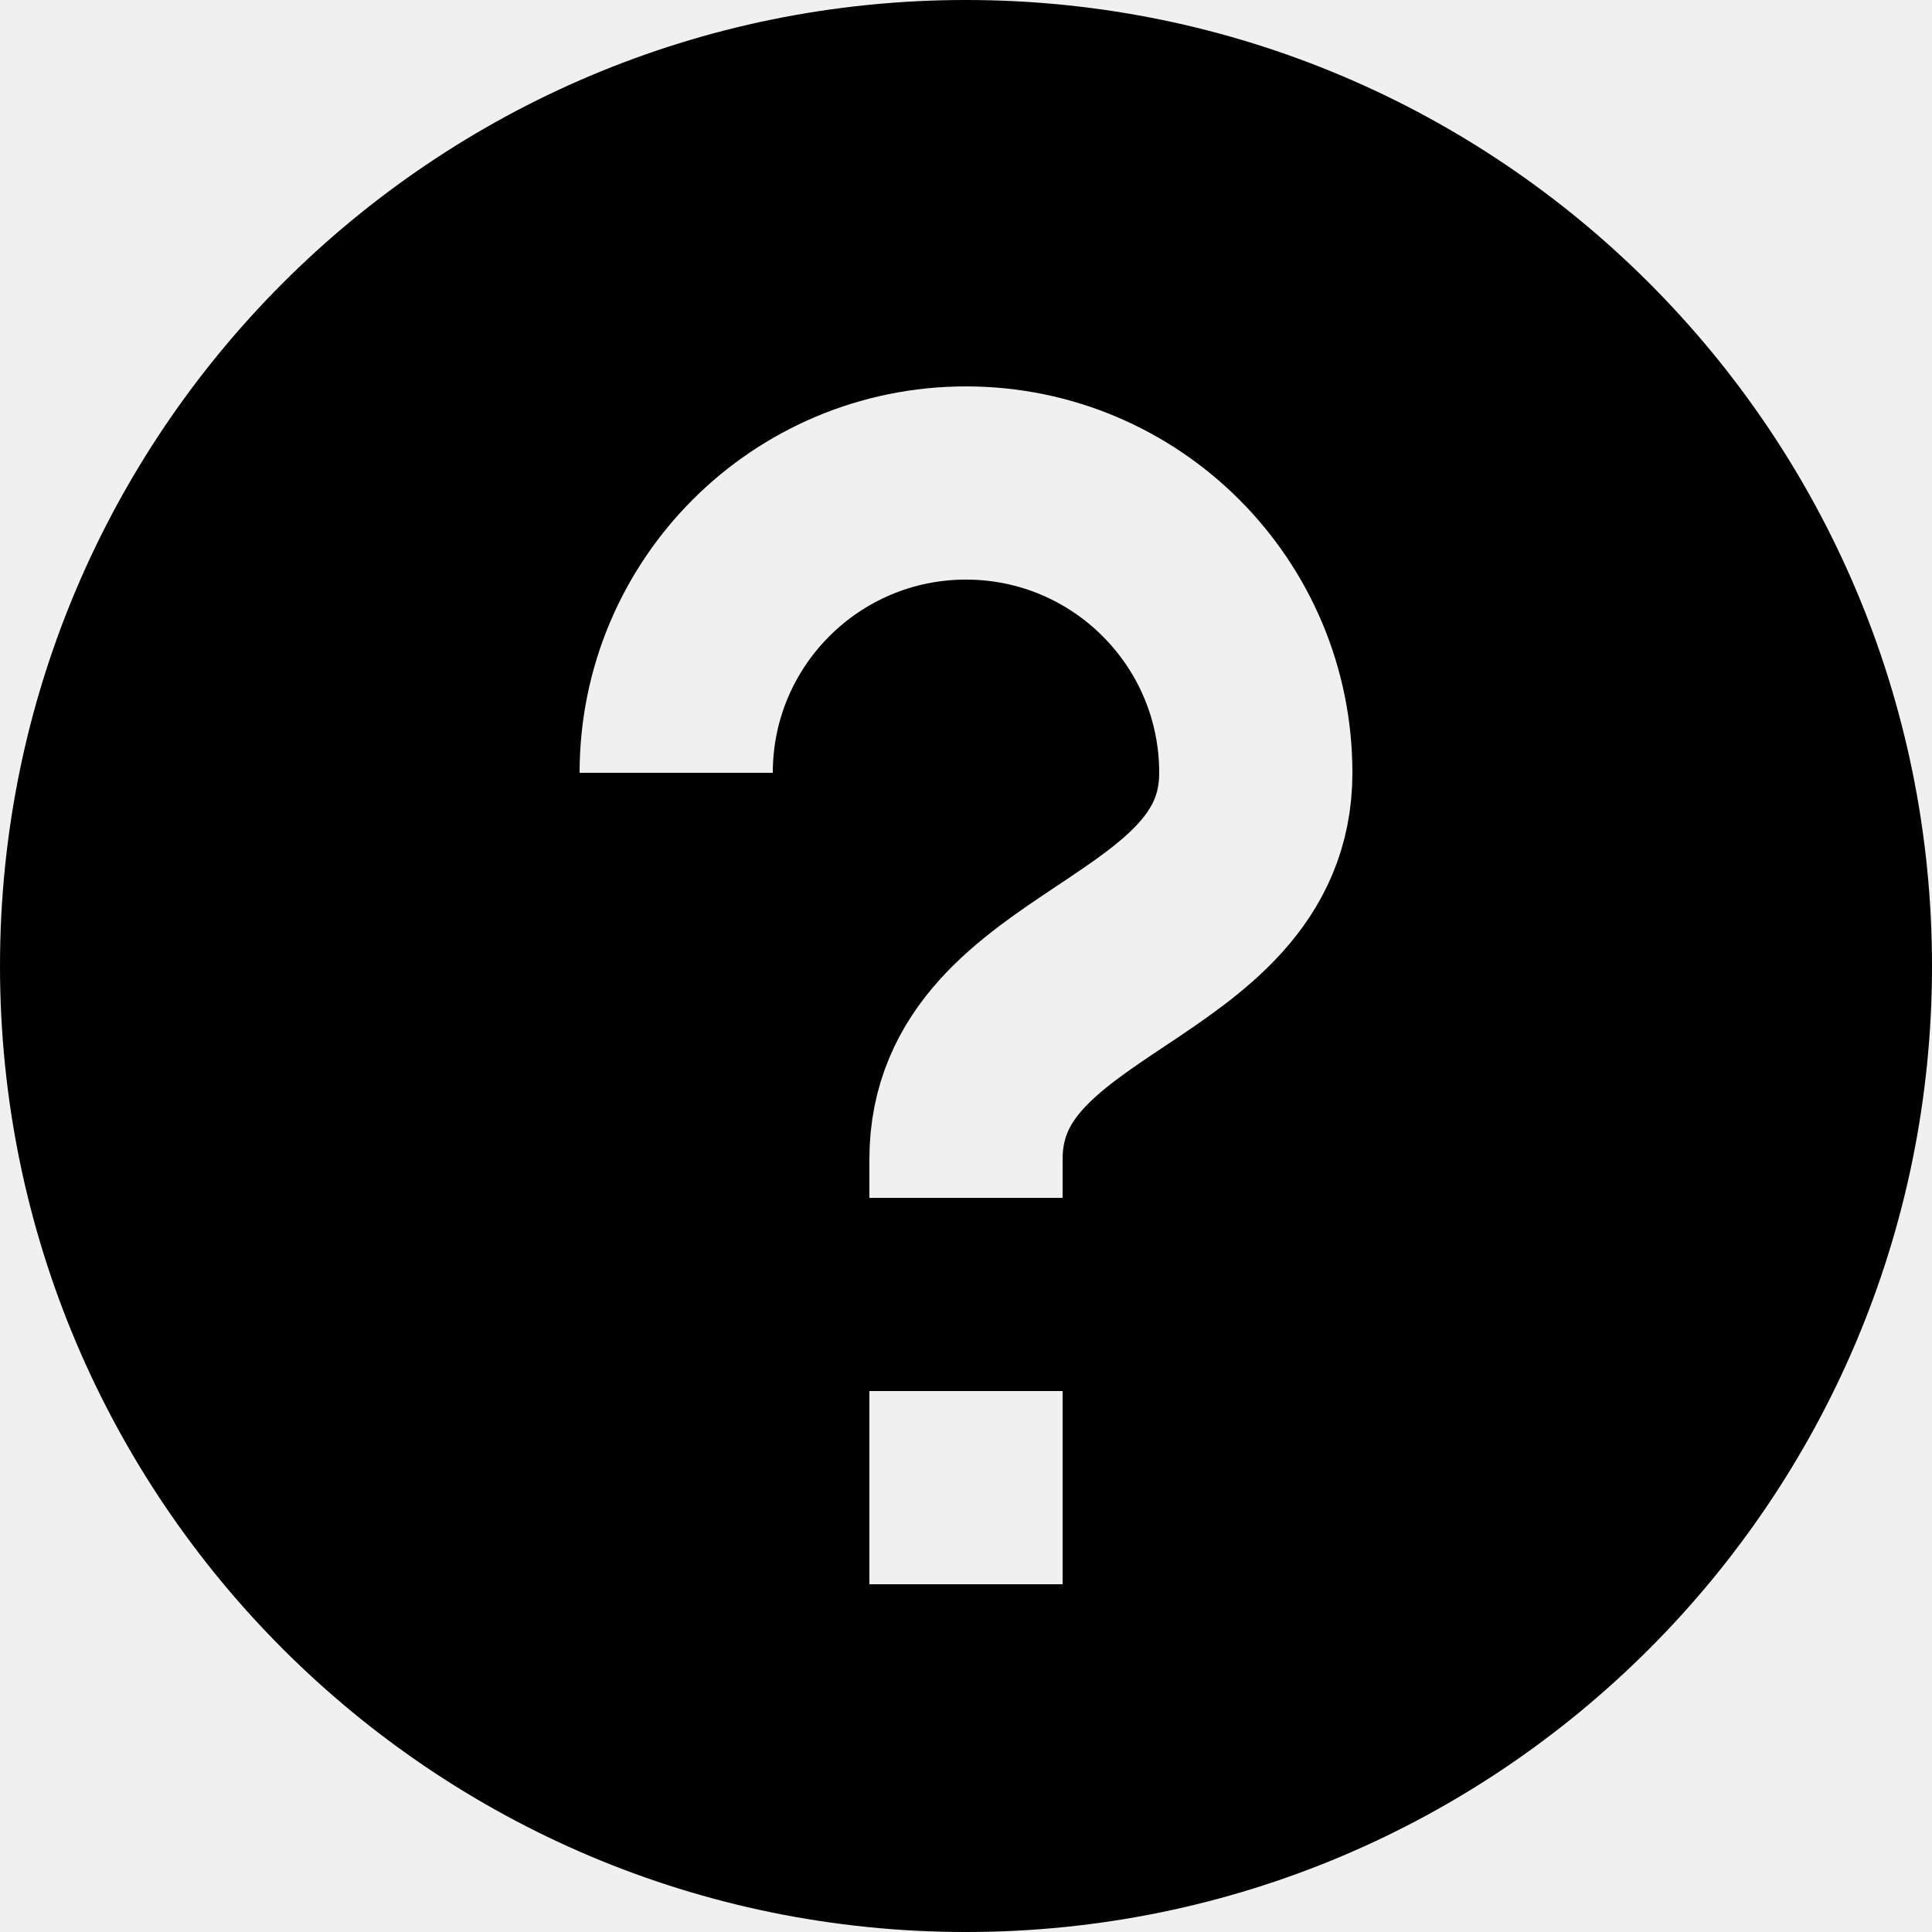
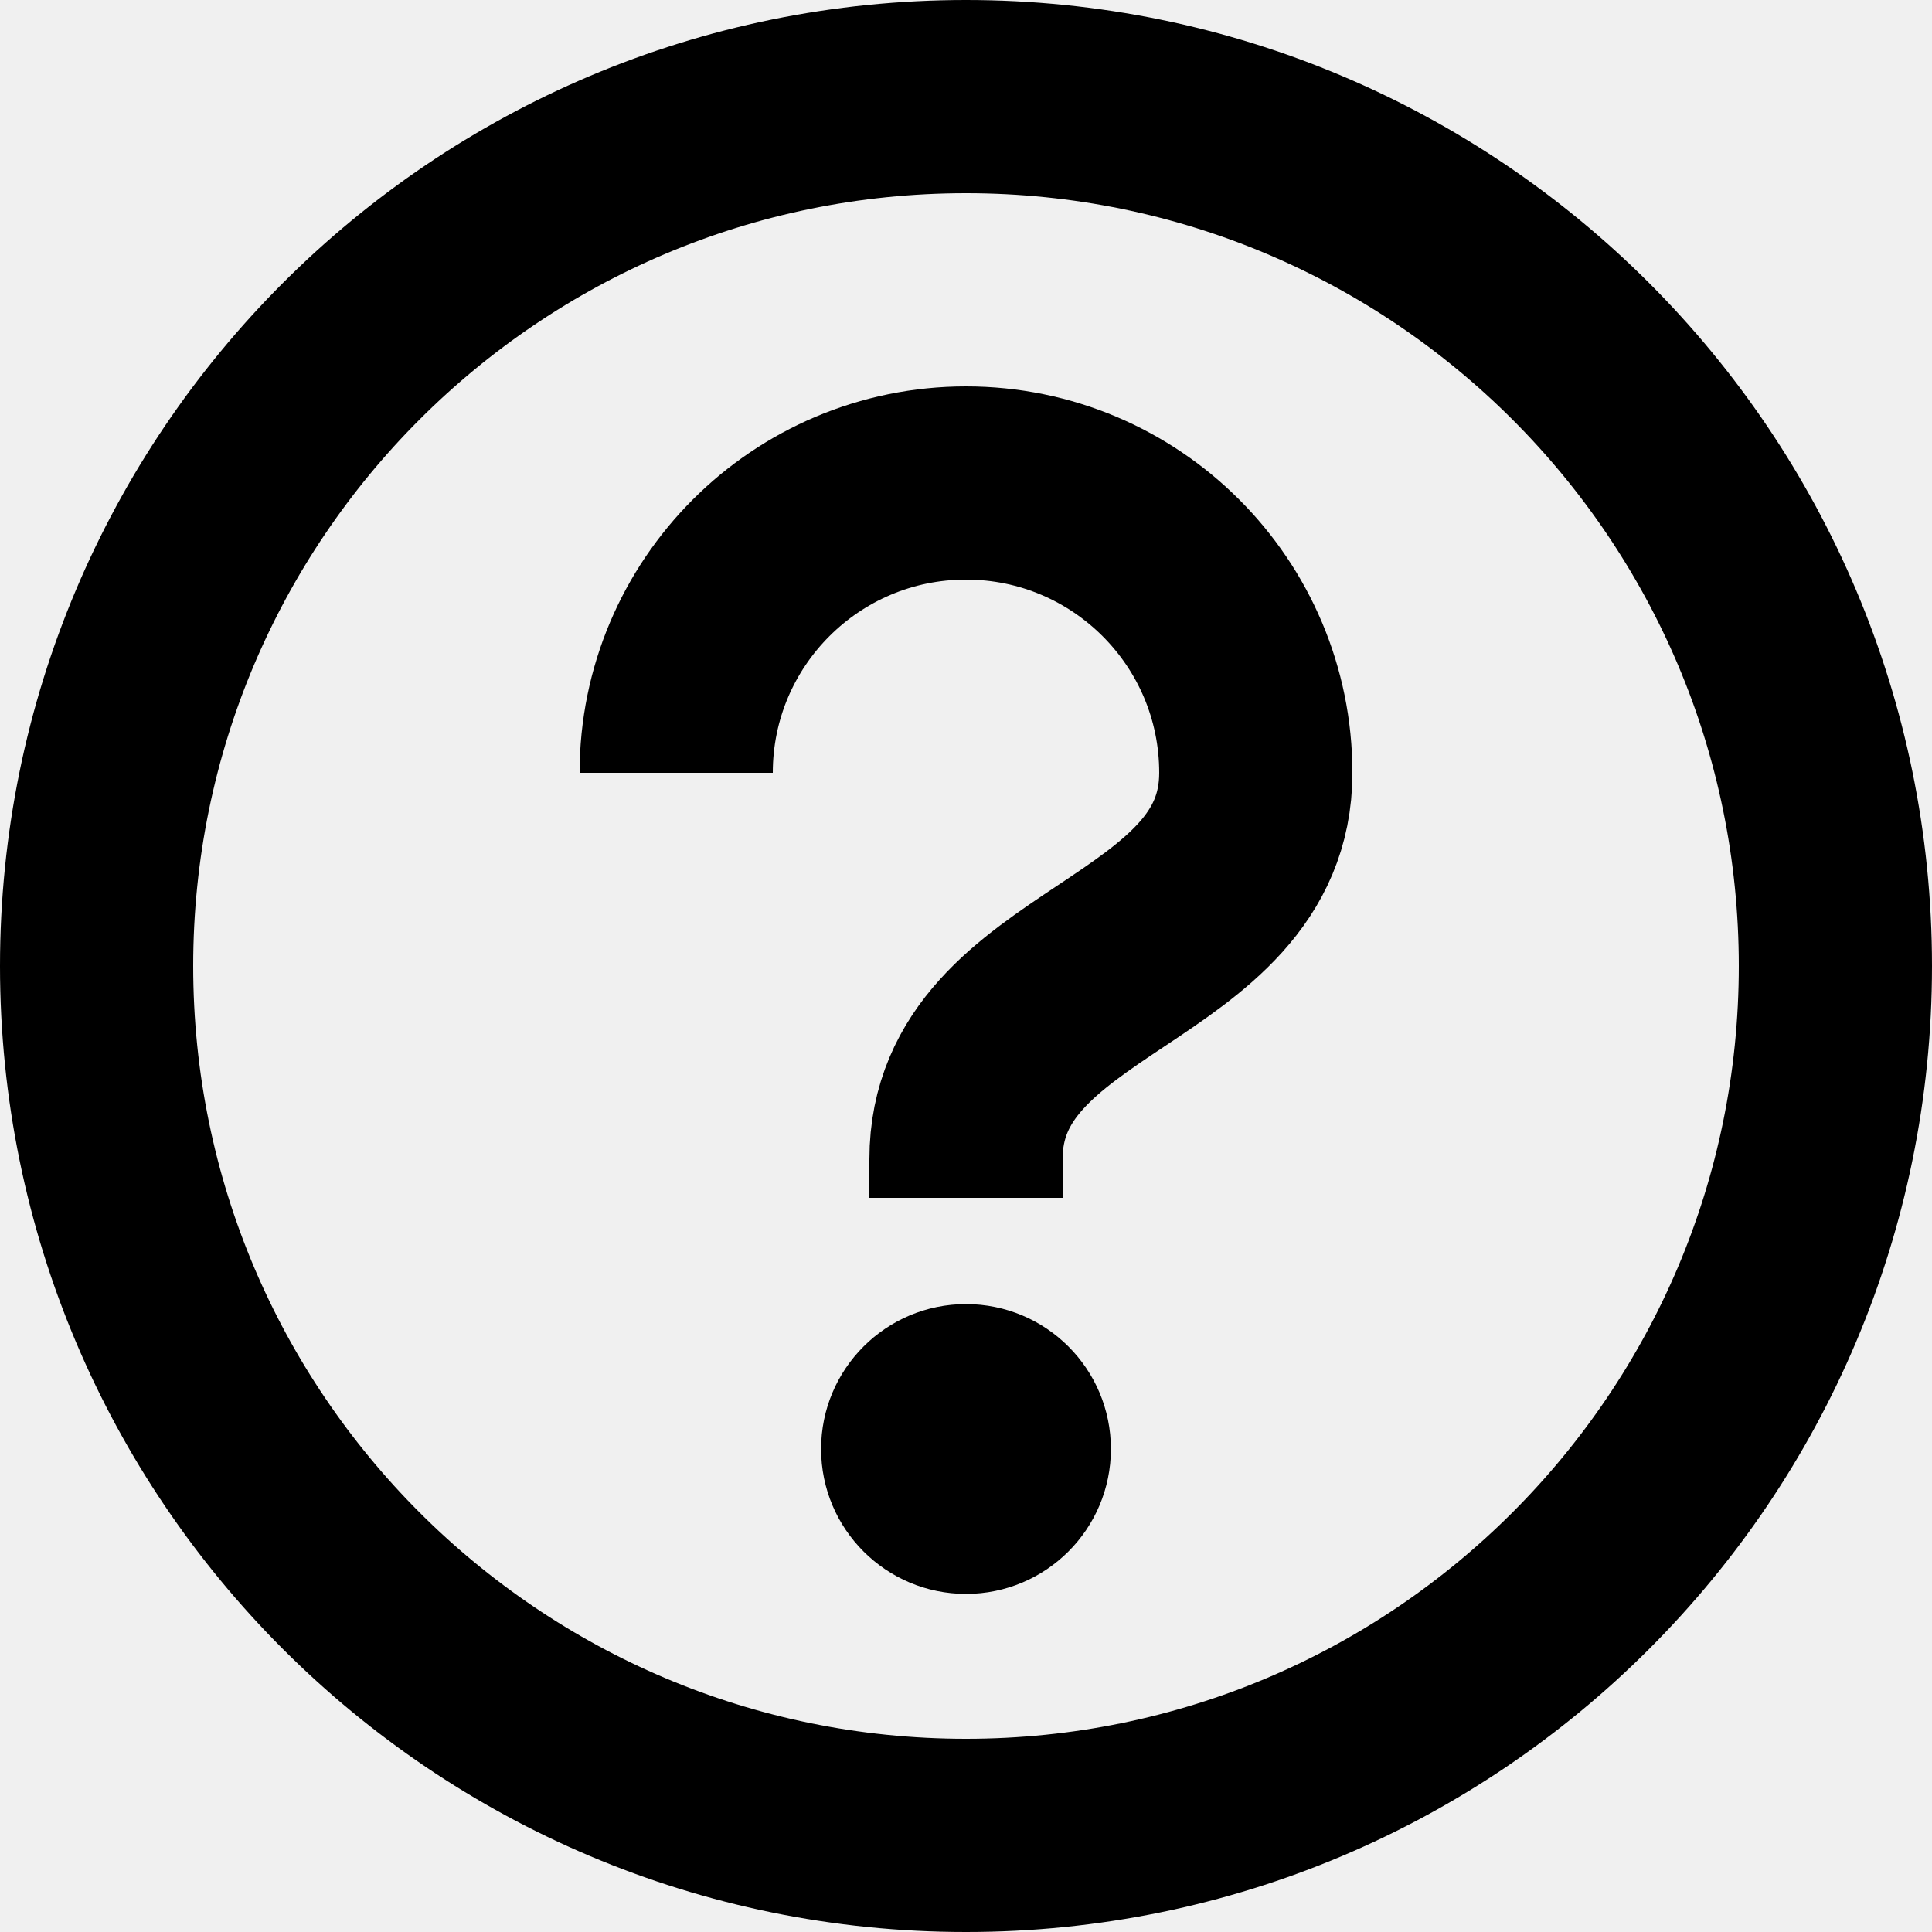
- <svg xmlns="http://www.w3.org/2000/svg" viewBox="0 0 100 100">
-   <mask id="cutout">
-     <rect x="0" y="0" width="100" height="100" fill="white" />
-     <path fill="none" stroke="black" stroke-width="10" d="         M 35 40         A 10 10 0 0 1 65 40         C 65 50 50 50 50 60         L 50 62         M 50 72         L 50 82       " />
-   </mask>
-   <circle fill="currentColor" cx="50" cy="50" r="50" mask="url(#cutout)" />
+ <svg xmlns="http://www.w3.org/2000/svg" width="15" height="15" viewBox="0 0 100 100">
+   <circle fill="none" stroke="currentColor" stroke-width="10" cx="50" cy="50" r="45" />
+   <path fill="none" stroke="currentColor" stroke-width="10" d="         M 35 40         A 10 10 0 0 1 65 40         C 65 50 50 50 50 60         L 50 62       " />
+   <circle fill="currentColor" cx="50" cy="75" r="7.5" />
</svg>
